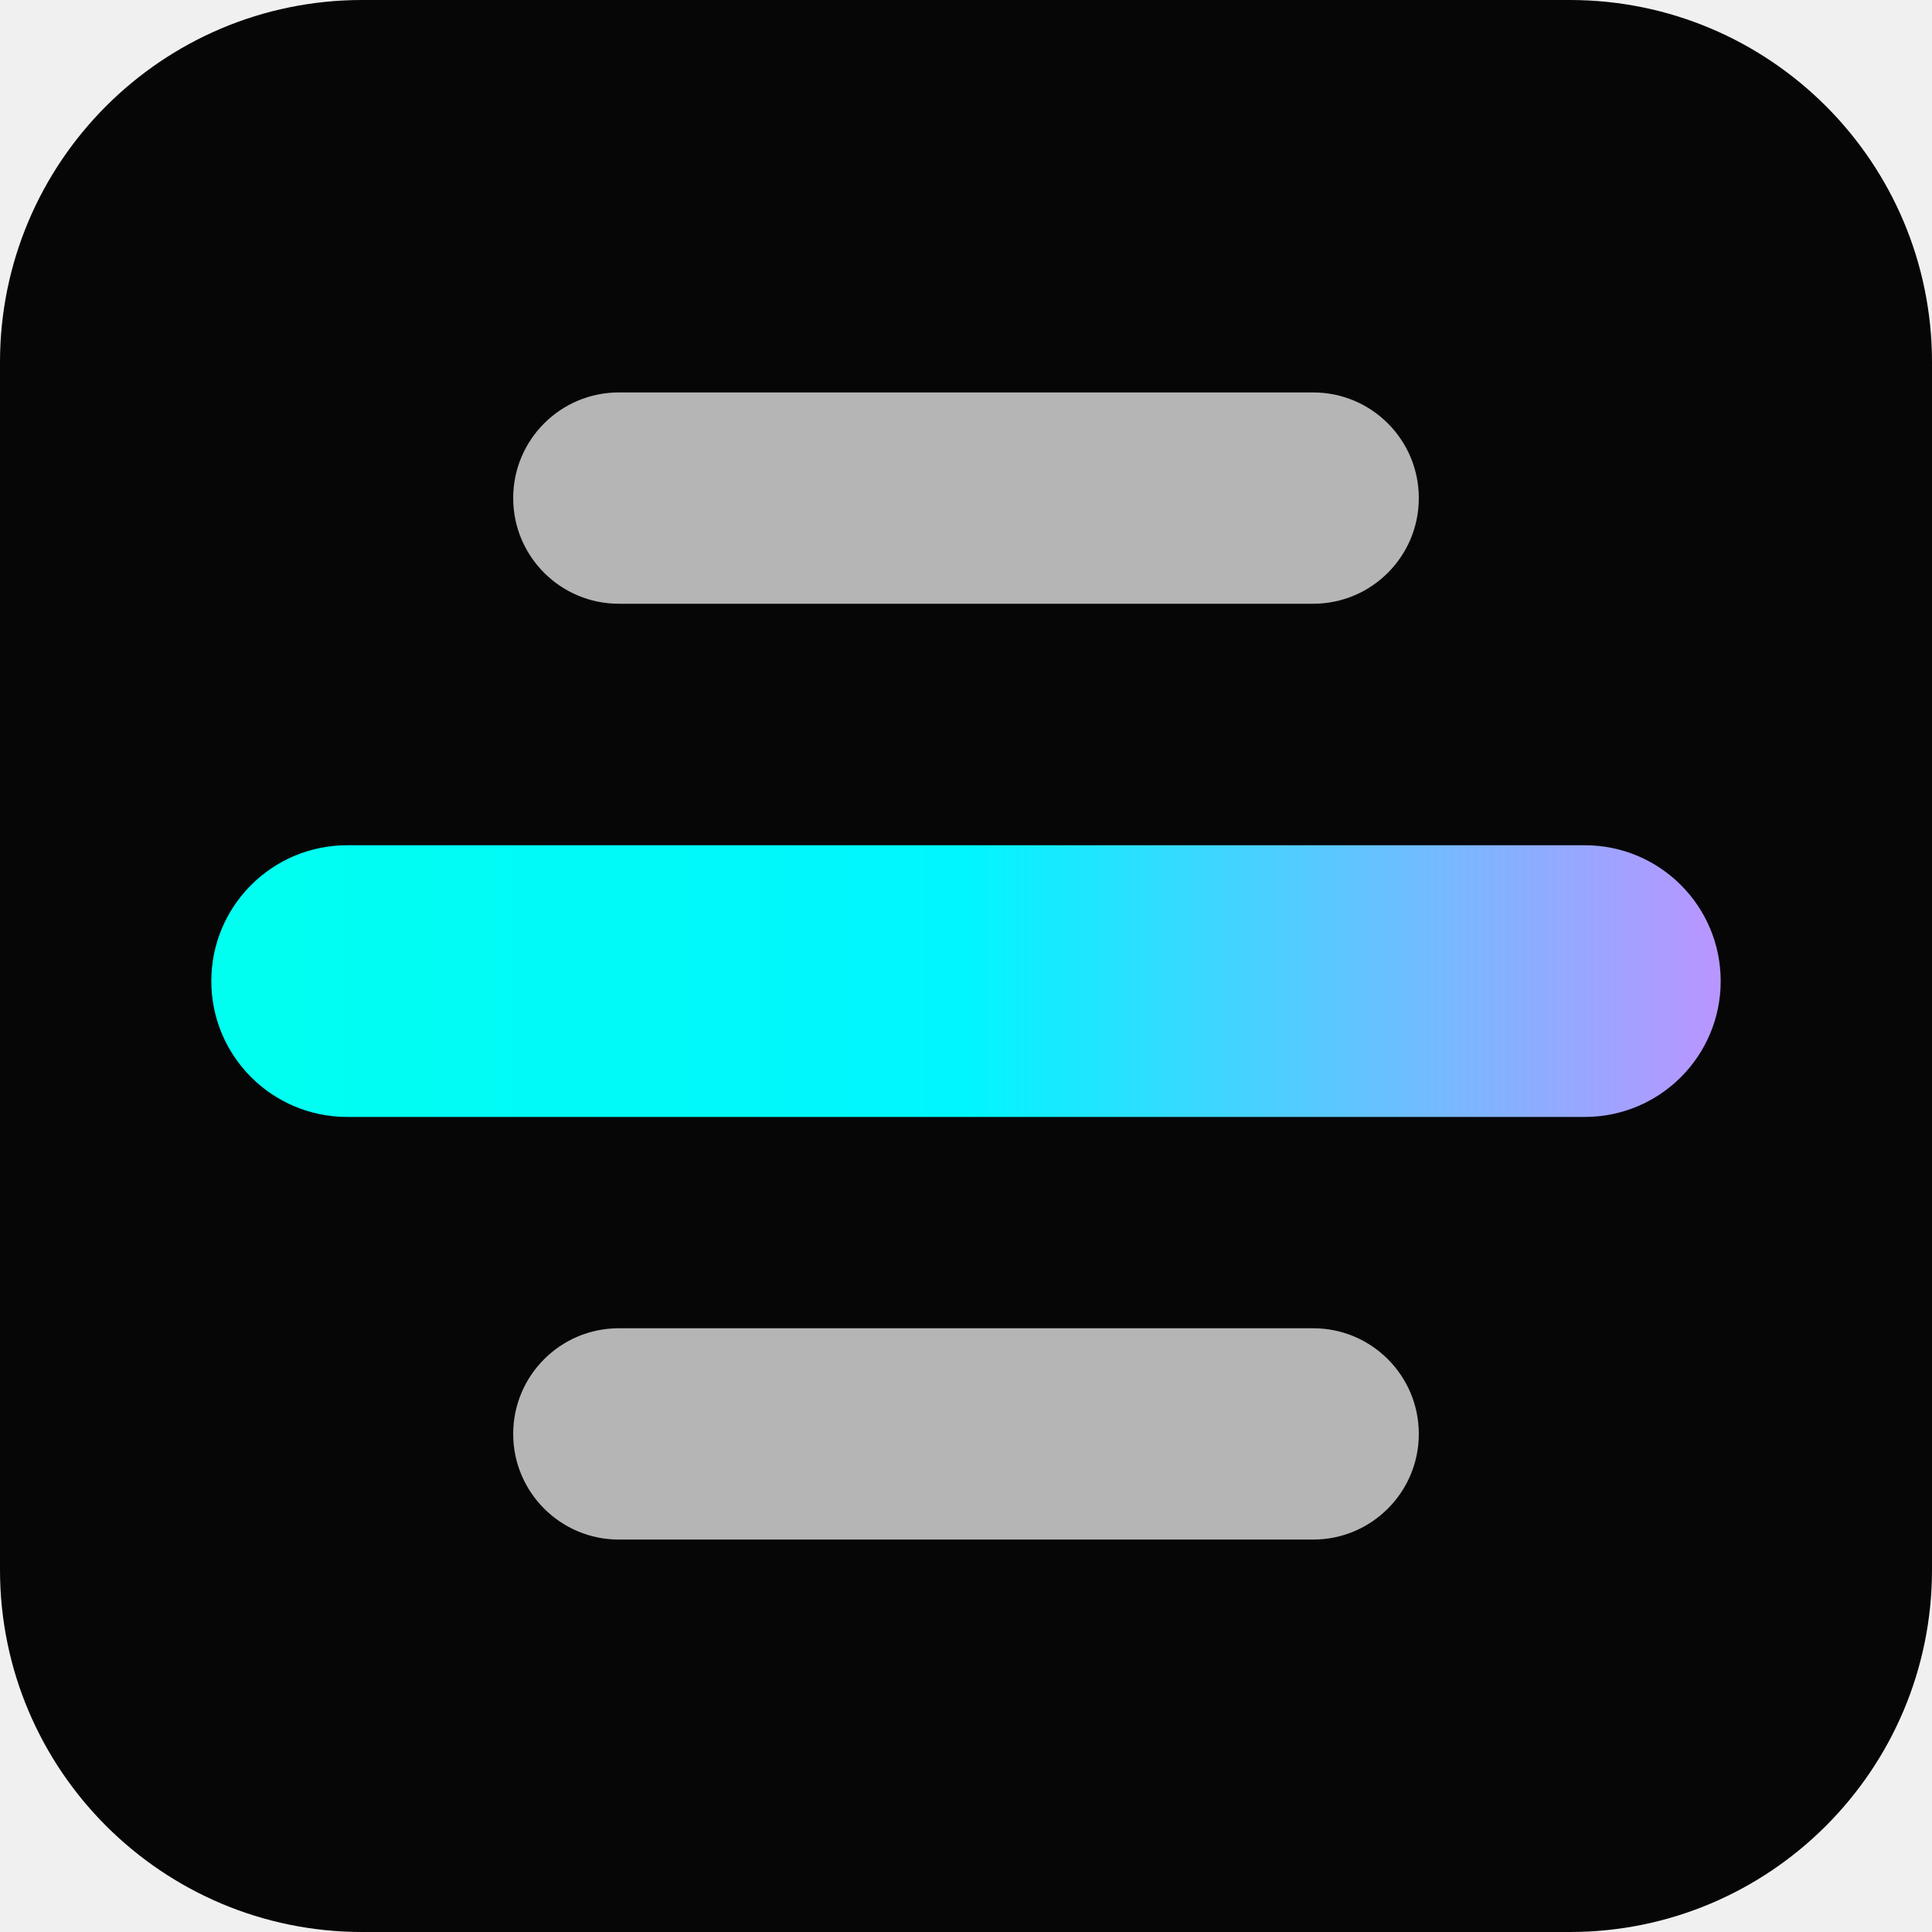
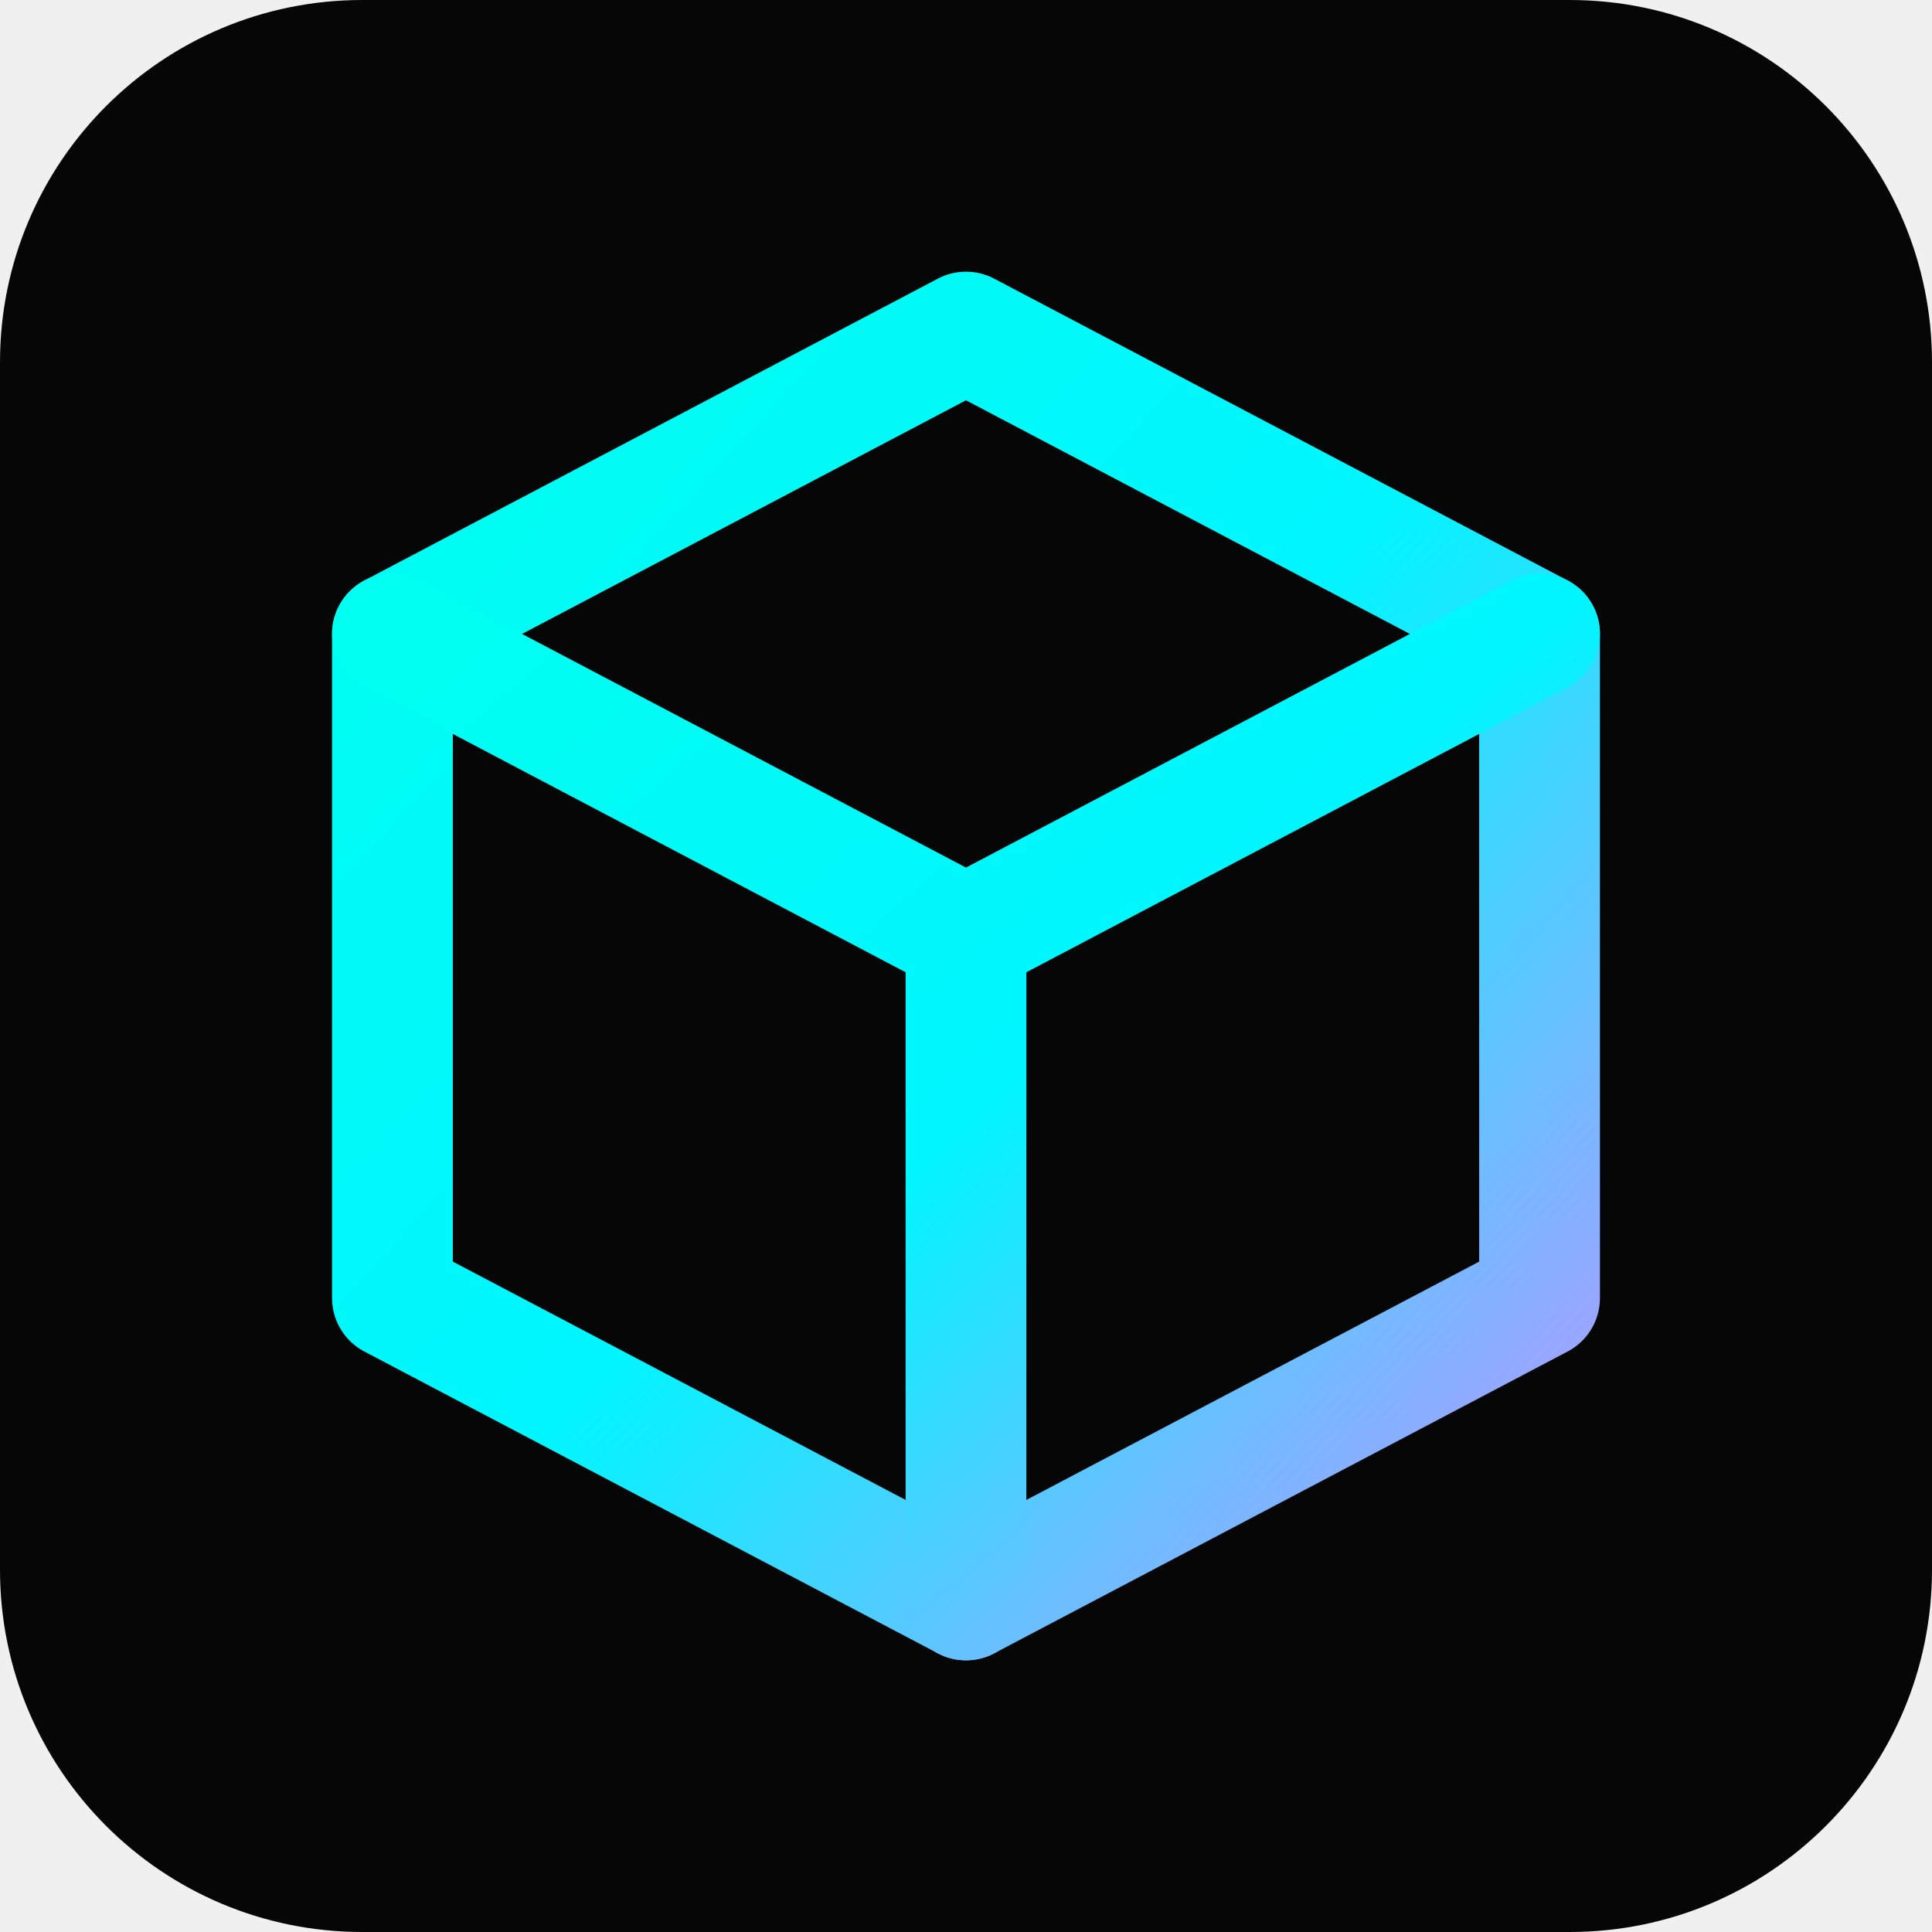
<svg xmlns="http://www.w3.org/2000/svg" viewBox="0 0 64 64" role="img" aria-label="DMTools">
  <defs>
-     <linearGradient id="dm" x1="0" y1="0" x2="1" y2="0">
+     <linearGradient id="dm" x1="0" y1="0" x2="1" y2="1">
      <stop offset="0" stop-color="#00FFF0" />
      <stop offset="0.5" stop-color="#00F6FF" />
      <stop offset="1" stop-color="#B896FF" />
    </linearGradient>
  </defs>
  <rect width="64" height="64" rx="12" fill="#060606" />
-   <rect x="17" y="13" width="30" height="7" rx="3.5" fill="#FFFFFF" opacity="0.7" />
-   <rect x="7" y="28" width="50" height="9" rx="4.5" fill="url(#dm)" />
-   <rect x="17" y="44" width="30" height="7" rx="3.5" fill="#FFFFFF" opacity="0.7" />
+   <g fill="none" stroke="url(#dm)" stroke-width="4" stroke-linejoin="round" stroke-linecap="round">
+     <path d="M32 11 13 21v22l19 10 19-10V21L32 11Z" />
+     <path d="M13 21l19 10 19-10M32 31v22" />
+   </g>
</svg>
